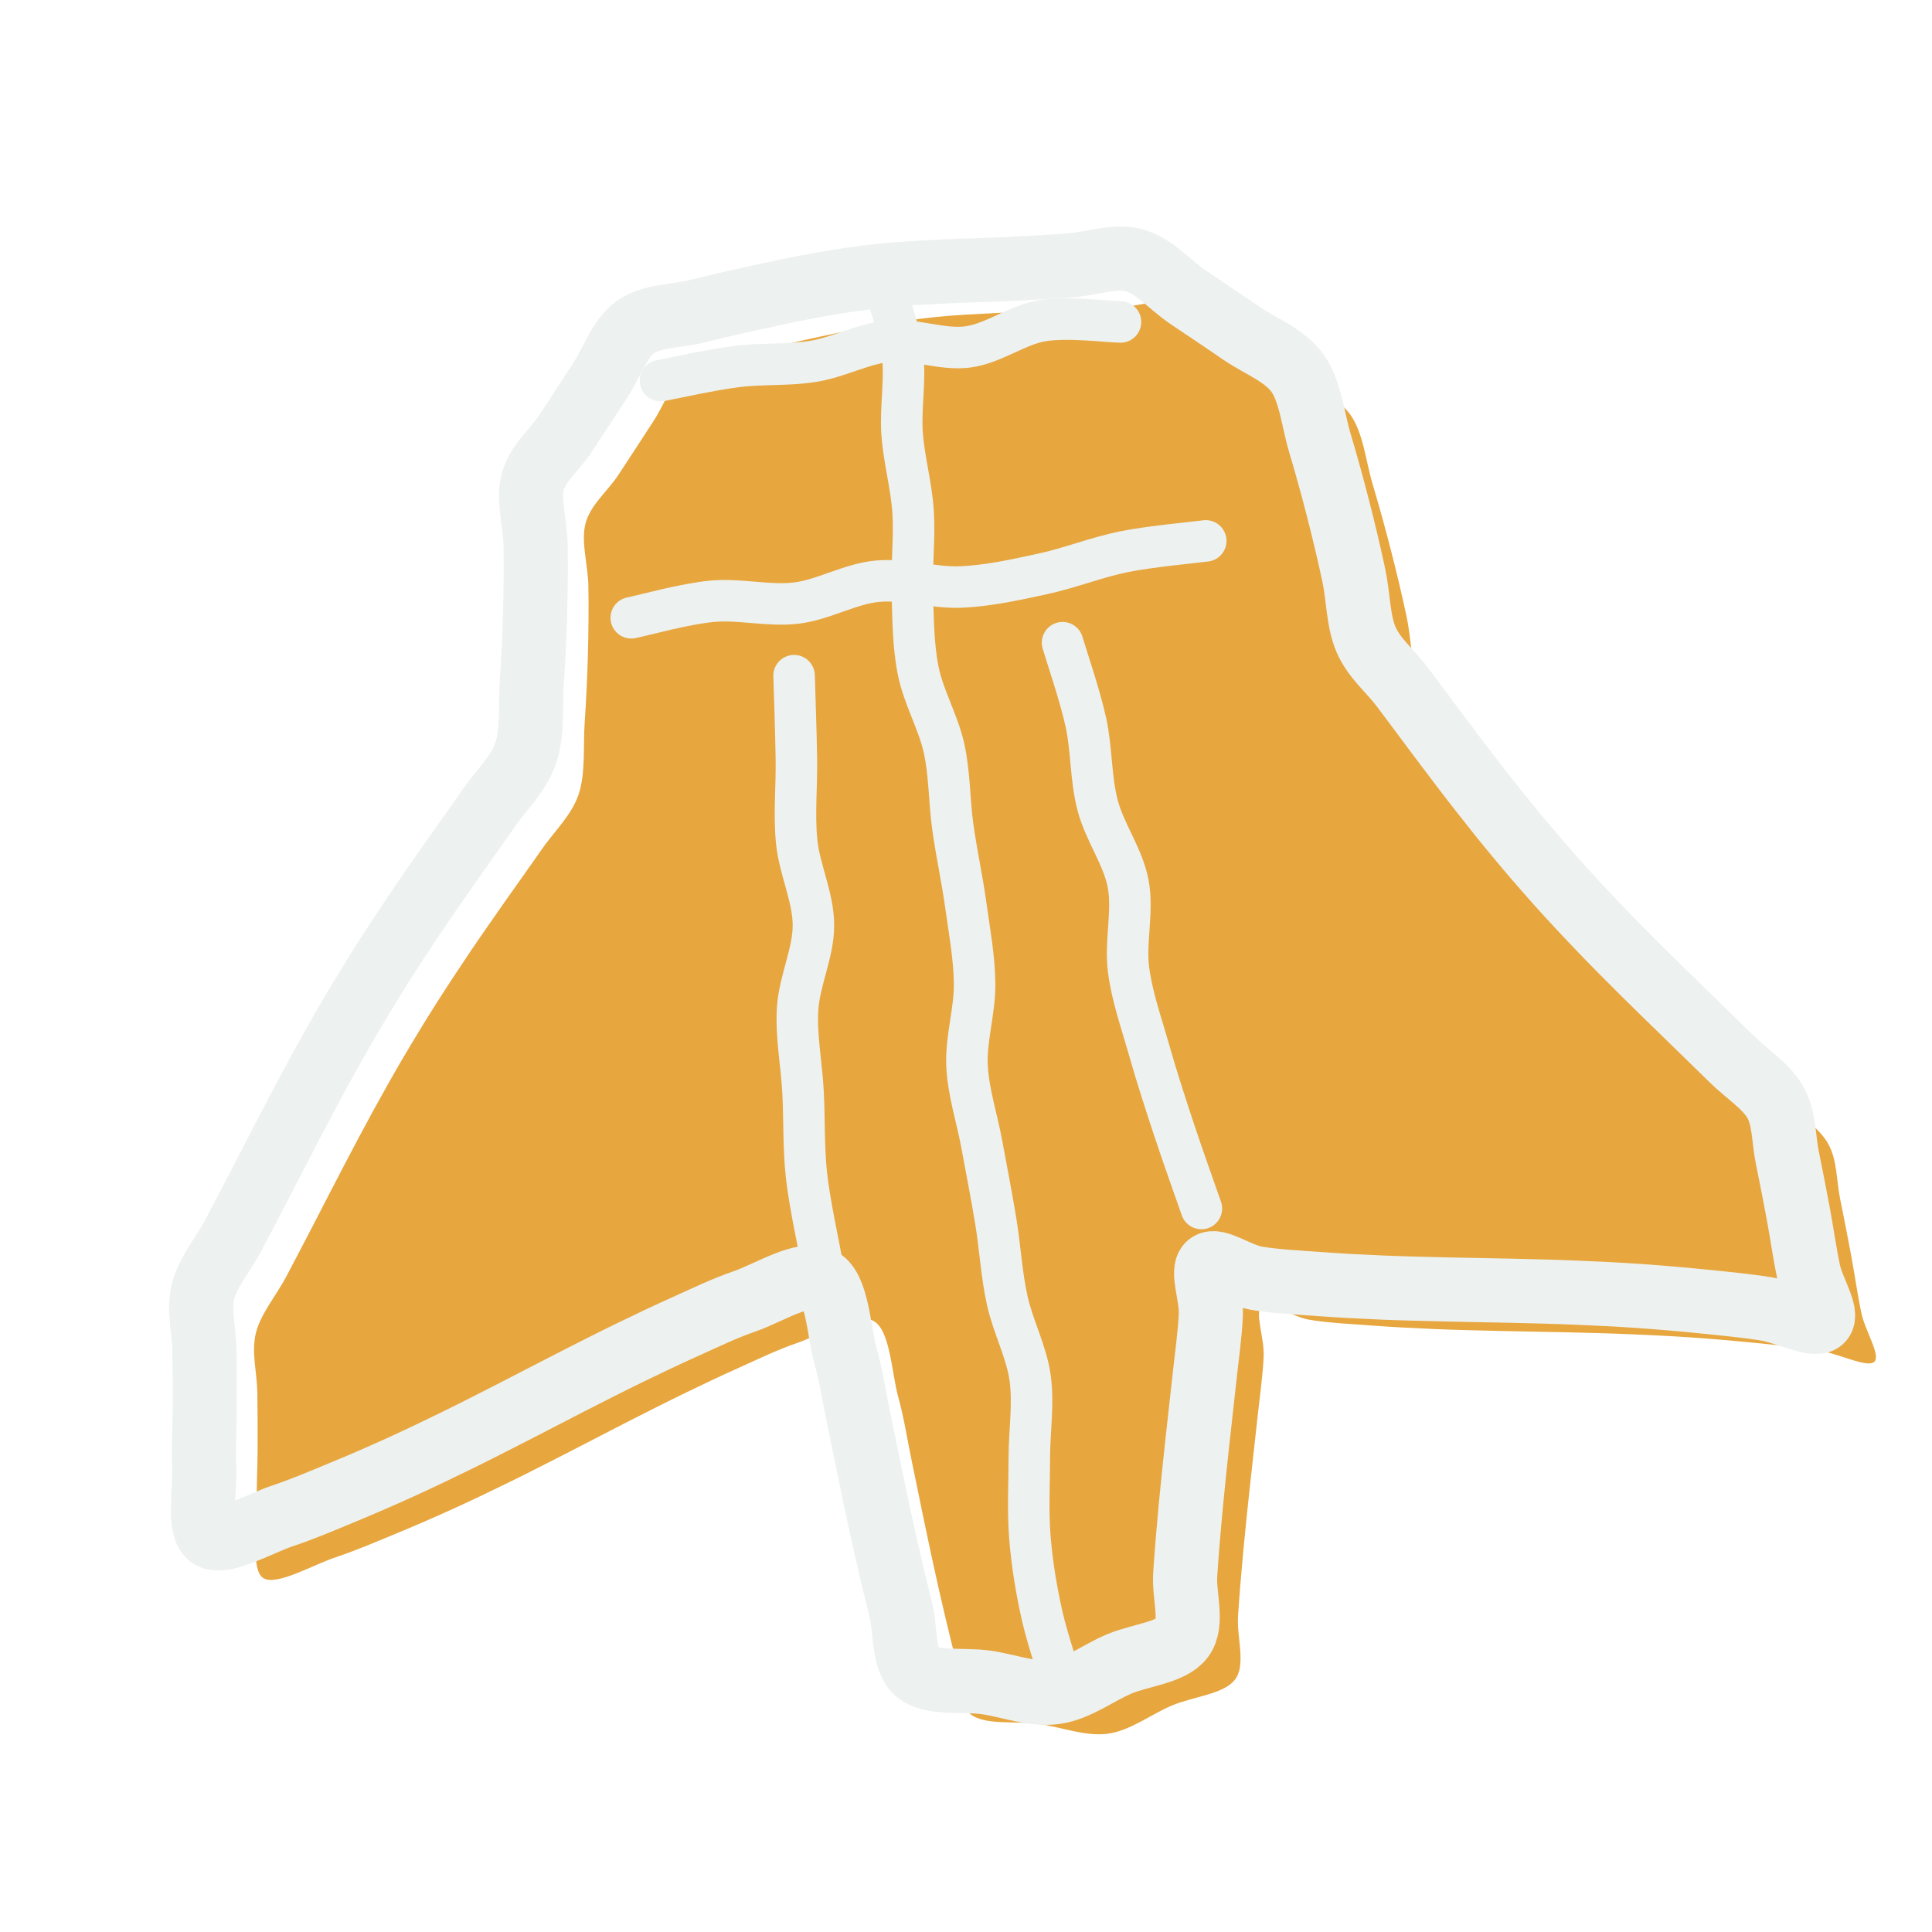
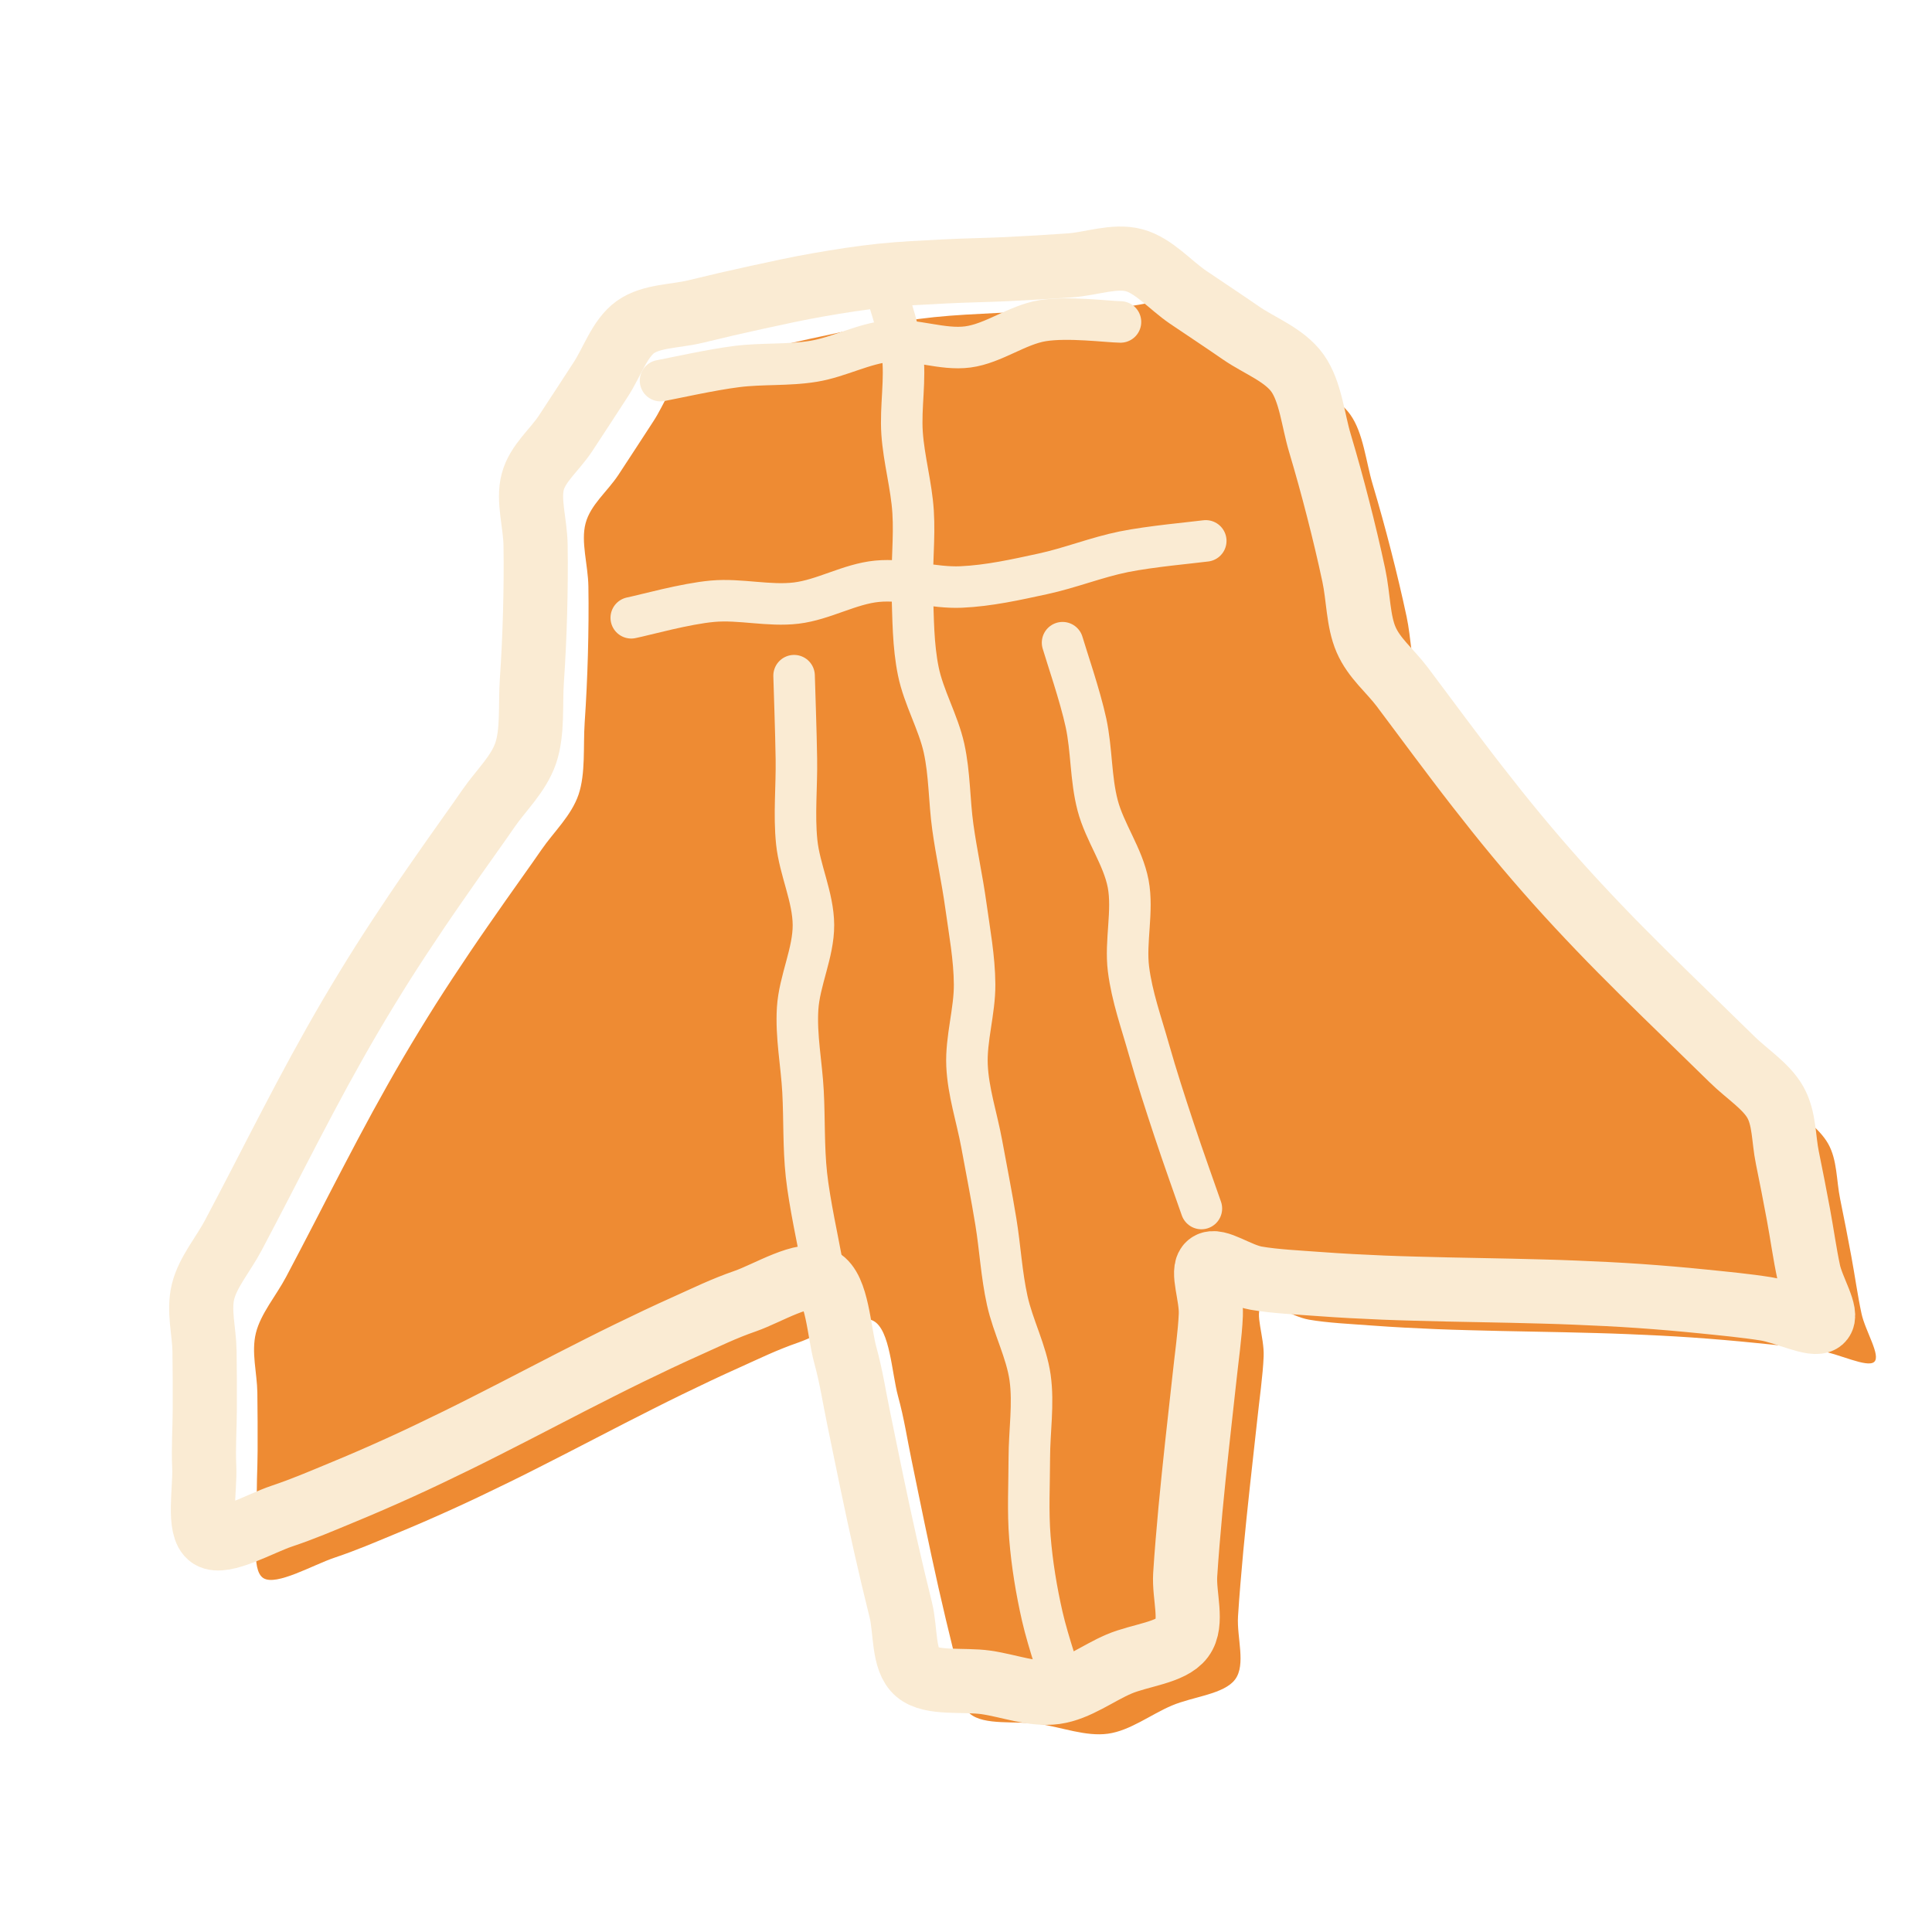
<svg xmlns="http://www.w3.org/2000/svg" viewBox="0 0 512 512" role="img" aria-label="hammer — Foothills Labs model glyph">
-   <path d="M 233.54 73.05 C 239.07 72.47 244.64 72.23 250.19 71.94 C 255.75 71.65 261.31 71.58 266.87 71.32 C 272.43 71.05 277.92 70.72 283.53 70.33 C 289.15 69.94 295.34 67.57 300.56 68.97 C 305.78 70.38 310.12 75.55 314.84 78.76 C 319.56 81.97 324.04 84.89 328.87 88.24 C 333.71 91.59 340.34 94.00 343.83 98.86 C 347.31 103.72 347.98 111.39 349.78 117.38 C 351.57 123.38 353.11 128.98 354.61 134.83 C 356.11 140.67 357.54 146.67 358.77 152.45 C 360.01 158.24 359.89 164.60 362.03 169.52 C 364.16 174.44 368.33 177.70 371.58 181.99 C 374.83 186.29 378.19 190.87 381.51 195.28 C 384.84 199.70 388.15 204.12 391.55 208.47 C 394.94 212.82 398.37 217.15 401.89 221.38 C 405.40 225.62 408.99 229.79 412.65 233.89 C 416.32 237.99 420.07 242.01 423.87 245.98 C 427.66 249.95 431.55 253.84 435.45 257.72 C 439.34 261.60 443.31 265.42 447.24 269.26 C 451.18 273.11 455.18 276.98 459.06 280.79 C 462.93 284.60 468.05 287.79 470.49 292.12 C 472.92 296.45 472.64 301.80 473.66 306.76 C 474.68 311.73 475.67 316.84 476.61 321.89 C 477.55 326.95 478.30 332.40 479.31 337.08 C 480.31 341.75 484.55 348.30 482.67 349.93 C 480.78 351.56 473.24 347.71 468.00 346.86 C 462.76 346.02 456.83 345.46 451.23 344.89 C 445.63 344.32 440.01 343.84 434.39 343.45 C 428.76 343.06 423.13 342.79 417.48 342.56 C 411.84 342.32 406.18 342.20 400.53 342.06 C 394.87 341.92 389.21 341.86 383.55 341.72 C 377.90 341.58 372.24 341.46 366.60 341.23 C 360.95 340.99 355.32 340.71 349.70 340.29 C 344.08 339.87 337.76 339.58 332.87 338.72 C 327.99 337.85 322.37 333.50 320.37 335.12 C 318.37 336.74 321.09 343.35 320.88 348.44 C 320.68 353.53 319.74 359.92 319.14 365.66 C 318.53 371.40 317.85 377.13 317.24 382.87 C 316.63 388.61 316.01 394.35 315.48 400.09 C 314.96 405.83 314.45 411.65 314.09 417.32 C 313.73 422.98 316.25 430.12 313.32 434.06 C 310.39 438.01 302.13 438.60 296.52 441.00 C 290.90 443.40 285.49 447.64 279.63 448.45 C 273.77 449.26 267.45 446.75 261.36 445.86 C 255.26 444.98 246.81 446.36 243.03 443.14 C 239.26 439.93 240.09 432.13 238.70 426.57 C 237.32 421.00 235.98 415.38 234.71 409.76 C 233.44 404.15 232.25 398.51 231.06 392.87 C 229.87 387.23 228.75 381.57 227.57 375.92 C 226.39 370.28 225.67 365.15 223.99 359.01 C 222.31 352.86 221.90 341.43 217.49 339.06 C 213.09 336.69 203.46 342.73 197.55 344.79 C 191.63 346.84 187.14 349.09 181.99 351.39 C 176.84 353.69 171.75 356.12 166.67 358.59 C 161.59 361.06 156.55 363.64 151.50 366.21 C 146.46 368.78 141.45 371.42 136.40 374.00 C 131.36 376.57 126.33 379.16 121.25 381.65 C 116.18 384.13 111.09 386.58 105.95 388.91 C 100.82 391.24 95.65 393.49 90.44 395.63 C 85.24 397.78 80.49 399.84 74.71 401.78 C 68.94 403.71 59.23 409.37 55.80 407.22 C 52.37 405.07 54.39 394.51 54.13 388.88 C 53.88 383.25 54.26 378.59 54.27 373.45 C 54.28 368.31 54.28 363.23 54.20 358.03 C 54.12 352.82 52.55 347.34 53.82 342.24 C 55.09 337.13 59.21 332.32 61.81 327.41 C 64.42 322.50 66.91 317.67 69.45 312.79 C 71.98 307.91 74.47 303.01 77.03 298.14 C 79.58 293.27 82.14 288.40 84.78 283.58 C 87.42 278.77 90.11 273.97 92.89 269.23 C 95.68 264.49 98.54 259.80 101.48 255.14 C 104.43 250.49 107.47 245.90 110.55 241.32 C 113.63 236.75 116.81 232.23 119.97 227.70 C 123.13 223.17 126.30 218.83 129.52 214.15 C 132.75 209.46 137.41 205.17 139.32 199.58 C 141.22 193.98 140.53 186.76 140.94 180.58 C 141.36 174.40 141.63 168.53 141.80 162.50 C 141.96 156.46 142.03 150.20 141.93 144.39 C 141.83 138.59 139.87 132.58 141.19 127.66 C 142.51 122.74 146.87 119.38 149.86 114.88 C 152.85 110.38 156.05 105.38 159.13 100.68 C 162.22 95.99 164.17 89.72 168.37 86.69 C 172.58 83.67 179.00 83.86 184.38 82.55 C 189.75 81.23 195.21 79.97 200.64 78.79 C 206.08 77.61 211.51 76.41 217.00 75.46 C 222.48 74.50 228.00 73.64 233.54 73.05 Z" fill="#E7A63E" stroke="none" transform="translate(14 11)" />
-   <path d="M 233.54 73.05 C 239.07 72.47 244.64 72.23 250.19 71.94 C 255.75 71.65 261.31 71.58 266.87 71.32 C 272.43 71.05 277.92 70.72 283.53 70.33 C 289.15 69.94 295.34 67.57 300.56 68.97 C 305.78 70.38 310.12 75.55 314.84 78.76 C 319.56 81.97 324.04 84.89 328.87 88.24 C 333.71 91.59 340.34 94.00 343.83 98.86 C 347.31 103.72 347.98 111.39 349.78 117.38 C 351.57 123.38 353.11 128.98 354.61 134.83 C 356.11 140.67 357.54 146.67 358.77 152.45 C 360.01 158.24 359.89 164.60 362.03 169.52 C 364.16 174.44 368.33 177.70 371.58 181.99 C 374.83 186.29 378.19 190.87 381.51 195.28 C 384.84 199.70 388.15 204.12 391.55 208.47 C 394.94 212.82 398.37 217.15 401.89 221.38 C 405.40 225.62 408.99 229.79 412.65 233.89 C 416.32 237.99 420.07 242.01 423.87 245.98 C 427.66 249.95 431.55 253.84 435.45 257.72 C 439.34 261.60 443.31 265.42 447.24 269.26 C 451.18 273.11 455.18 276.98 459.06 280.79 C 462.93 284.60 468.05 287.79 470.49 292.12 C 472.92 296.45 472.64 301.80 473.66 306.76 C 474.68 311.73 475.67 316.84 476.61 321.89 C 477.55 326.95 478.30 332.40 479.31 337.08 C 480.31 341.75 484.55 348.30 482.67 349.93 C 480.78 351.56 473.24 347.71 468.00 346.86 C 462.76 346.02 456.83 345.46 451.23 344.89 C 445.63 344.32 440.01 343.84 434.39 343.45 C 428.76 343.06 423.13 342.79 417.48 342.56 C 411.84 342.32 406.18 342.20 400.53 342.06 C 394.87 341.92 389.21 341.86 383.55 341.72 C 377.90 341.58 372.24 341.46 366.60 341.23 C 360.95 340.99 355.32 340.71 349.70 340.29 C 344.08 339.87 337.76 339.58 332.87 338.72 C 327.99 337.85 322.37 333.50 320.37 335.12 C 318.37 336.74 321.09 343.35 320.88 348.44 C 320.68 353.53 319.74 359.92 319.14 365.66 C 318.53 371.40 317.85 377.13 317.24 382.87 C 316.63 388.61 316.01 394.35 315.48 400.09 C 314.96 405.83 314.45 411.65 314.09 417.32 C 313.73 422.98 316.25 430.12 313.32 434.06 C 310.39 438.01 302.13 438.60 296.52 441.00 C 290.90 443.40 285.49 447.64 279.63 448.45 C 273.77 449.26 267.45 446.75 261.36 445.86 C 255.26 444.98 246.81 446.36 243.03 443.14 C 239.26 439.93 240.09 432.13 238.70 426.57 C 237.32 421.00 235.98 415.38 234.71 409.76 C 233.44 404.15 232.25 398.51 231.06 392.87 C 229.87 387.23 228.75 381.57 227.57 375.92 C 226.39 370.28 225.67 365.15 223.99 359.01 C 222.31 352.86 221.90 341.43 217.49 339.06 C 213.09 336.69 203.46 342.73 197.55 344.79 C 191.63 346.84 187.14 349.09 181.99 351.39 C 176.84 353.69 171.75 356.12 166.67 358.59 C 161.59 361.06 156.55 363.64 151.50 366.21 C 146.46 368.78 141.45 371.42 136.40 374.00 C 131.36 376.57 126.33 379.16 121.25 381.65 C 116.18 384.13 111.09 386.58 105.95 388.91 C 100.82 391.24 95.65 393.49 90.44 395.63 C 85.24 397.78 80.49 399.84 74.71 401.78 C 68.94 403.71 59.23 409.37 55.80 407.22 C 52.37 405.07 54.39 394.51 54.13 388.88 C 53.88 383.25 54.26 378.59 54.27 373.45 C 54.28 368.31 54.28 363.23 54.20 358.03 C 54.12 352.82 52.55 347.34 53.82 342.24 C 55.09 337.13 59.21 332.32 61.81 327.41 C 64.42 322.50 66.91 317.67 69.45 312.79 C 71.98 307.91 74.47 303.01 77.03 298.14 C 79.58 293.27 82.14 288.40 84.78 283.58 C 87.42 278.77 90.11 273.97 92.89 269.23 C 95.68 264.49 98.54 259.80 101.48 255.14 C 104.43 250.49 107.47 245.90 110.55 241.32 C 113.63 236.75 116.81 232.23 119.97 227.70 C 123.13 223.17 126.30 218.83 129.52 214.15 C 132.75 209.46 137.41 205.17 139.32 199.58 C 141.22 193.98 140.53 186.76 140.94 180.58 C 141.36 174.40 141.63 168.53 141.80 162.50 C 141.96 156.46 142.03 150.20 141.93 144.39 C 141.83 138.59 139.87 132.58 141.19 127.66 C 142.51 122.74 146.87 119.38 149.86 114.88 C 152.85 110.38 156.05 105.38 159.13 100.68 C 162.22 95.99 164.17 89.72 168.37 86.69 C 172.58 83.67 179.00 83.86 184.38 82.55 C 189.75 81.23 195.21 79.97 200.64 78.79 C 206.08 77.61 211.51 76.41 217.00 75.46 C 222.48 74.50 228.00 73.64 233.54 73.05 Z" fill="none" stroke="#EDF1F0" stroke-width="17.0" stroke-linecap="round" stroke-linejoin="round" />
-   <path d="M 233.54 73.05 C 234.47 76.47 238.22 86.62 239.14 93.57 C 240.06 100.53 238.59 107.78 239.06 114.79 C 239.54 121.80 241.53 128.62 241.98 135.64 C 242.43 142.65 241.54 149.83 241.77 156.87 C 242.00 163.91 241.96 170.99 243.36 177.88 C 244.76 184.78 248.64 191.37 250.17 198.25 C 251.69 205.14 251.54 212.22 252.51 219.17 C 253.47 226.12 255.00 233.01 255.96 239.96 C 256.92 246.91 258.23 253.82 258.28 260.88 C 258.33 267.94 255.96 275.30 256.27 282.33 C 256.58 289.36 258.87 296.15 260.15 303.06 C 261.42 309.98 262.79 316.88 263.92 323.81 C 265.05 330.74 265.41 337.76 266.93 344.64 C 268.44 351.53 272.01 358.16 272.99 365.11 C 273.96 372.06 272.79 379.27 272.78 386.34 C 272.77 393.41 272.37 400.53 272.94 407.53 C 273.51 414.53 274.65 421.46 276.21 428.33 C 277.78 435.21 281.33 445.38 282.35 448.79" fill="none" stroke="#EDF1F0" stroke-width="11.0" stroke-linecap="round" stroke-linejoin="round" />
-   <path d="M 175.05 100.87 C 178.41 100.25 188.45 97.99 195.23 97.14 C 202.00 96.28 208.95 96.86 215.69 95.73 C 222.43 94.61 228.86 91.01 235.66 90.38 C 242.46 89.75 249.72 92.84 256.49 91.94 C 263.26 91.05 269.53 86.09 276.27 84.99 C 283.01 83.89 293.50 85.27 296.94 85.32" fill="none" stroke="#EDF1F0" stroke-width="11.0" stroke-linecap="round" stroke-linejoin="round" />
-   <path d="M 167.29 163.72 C 170.89 162.99 181.57 159.98 188.86 159.33 C 196.15 158.68 203.77 160.70 211.03 159.82 C 218.29 158.94 225.14 154.75 232.43 154.04 C 239.71 153.33 247.39 155.89 254.72 155.56 C 262.05 155.23 269.22 153.63 276.40 152.07 C 283.58 150.52 290.60 147.69 297.79 146.23 C 304.98 144.78 315.92 143.82 319.54 143.34" fill="none" stroke="#EDF1F0" stroke-width="11.0" stroke-linecap="round" stroke-linejoin="round" />
-   <path d="M 281.59 170.32 C 282.62 173.86 286.24 184.35 287.79 191.53 C 289.34 198.72 289.02 206.32 290.89 213.44 C 292.75 220.55 297.61 226.99 298.98 234.22 C 300.34 241.45 298.14 249.48 299.06 256.81 C 299.98 264.13 302.50 271.10 304.50 278.19 C 306.51 285.27 308.79 292.29 311.11 299.30 C 313.42 306.32 317.17 316.77 318.38 320.27" fill="none" stroke="#EDF1F0" stroke-width="11.0" stroke-linecap="round" stroke-linejoin="round" />
-   <path d="M 210.44 179.06 C 210.54 182.73 210.94 193.75 211.05 201.10 C 211.17 208.45 210.39 215.82 211.14 223.16 C 211.90 230.49 215.53 237.76 215.57 245.12 C 215.61 252.47 211.84 259.91 211.38 267.27 C 210.92 274.63 212.42 281.95 212.81 289.29 C 213.20 296.64 212.92 304.00 213.71 311.33 C 214.50 318.67 216.91 329.64 217.55 333.30" fill="none" stroke="#EDF1F0" stroke-width="11.0" stroke-linecap="round" stroke-linejoin="round" />
+   <path d="M 233.54 73.05 C 239.07 72.47 244.64 72.23 250.19 71.94 C 255.75 71.65 261.31 71.58 266.87 71.32 C 272.43 71.05 277.92 70.72 283.53 70.33 C 289.15 69.94 295.34 67.57 300.56 68.97 C 305.78 70.38 310.12 75.55 314.84 78.76 C 319.56 81.97 324.04 84.89 328.87 88.24 C 333.71 91.59 340.34 94.00 343.83 98.86 C 347.31 103.72 347.98 111.39 349.78 117.38 C 351.57 123.38 353.11 128.98 354.61 134.83 C 356.11 140.67 357.54 146.67 358.77 152.45 C 360.01 158.24 359.89 164.60 362.03 169.52 C 364.16 174.44 368.33 177.70 371.58 181.99 C 374.83 186.29 378.19 190.87 381.51 195.28 C 384.84 199.70 388.15 204.12 391.55 208.47 C 394.94 212.82 398.37 217.15 401.89 221.38 C 405.40 225.62 408.99 229.79 412.65 233.89 C 416.32 237.99 420.07 242.01 423.87 245.98 C 427.66 249.95 431.55 253.84 435.45 257.72 C 439.34 261.60 443.31 265.42 447.24 269.26 C 451.18 273.11 455.18 276.98 459.06 280.79 C 462.93 284.60 468.05 287.79 470.49 292.12 C 472.92 296.45 472.64 301.80 473.66 306.76 C 474.68 311.73 475.67 316.84 476.61 321.89 C 477.55 326.95 478.30 332.40 479.31 337.08 C 480.31 341.75 484.55 348.30 482.67 349.93 C 480.78 351.56 473.24 347.71 468.00 346.86 C 462.76 346.02 456.83 345.46 451.23 344.89 C 445.63 344.32 440.01 343.84 434.39 343.45 C 428.76 343.06 423.13 342.79 417.48 342.56 C 411.84 342.32 406.18 342.20 400.53 342.06 C 394.87 341.92 389.21 341.86 383.55 341.72 C 377.90 341.58 372.24 341.46 366.60 341.23 C 360.95 340.99 355.32 340.71 349.70 340.29 C 344.08 339.87 337.76 339.58 332.87 338.72 C 327.99 337.85 322.37 333.50 320.37 335.12 C 318.37 336.74 321.09 343.35 320.88 348.44 C 320.68 353.53 319.74 359.92 319.14 365.66 C 318.53 371.40 317.85 377.13 317.24 382.87 C 316.63 388.61 316.01 394.35 315.48 400.09 C 314.96 405.83 314.45 411.65 314.09 417.32 C 313.73 422.98 316.25 430.12 313.32 434.06 C 310.39 438.01 302.13 438.60 296.52 441.00 C 290.90 443.40 285.49 447.64 279.63 448.45 C 273.77 449.26 267.45 446.75 261.36 445.86 C 255.26 444.98 246.81 446.36 243.03 443.14 C 239.26 439.93 240.09 432.13 238.70 426.57 C 237.32 421.00 235.98 415.38 234.71 409.76 C 233.44 404.15 232.25 398.51 231.06 392.87 C 229.87 387.23 228.75 381.57 227.57 375.92 C 226.39 370.28 225.67 365.15 223.99 359.01 C 222.31 352.86 221.90 341.43 217.49 339.06 C 213.09 336.69 203.46 342.73 197.55 344.79 C 191.63 346.84 187.14 349.09 181.99 351.39 C 176.84 353.69 171.75 356.12 166.67 358.59 C 161.59 361.06 156.55 363.64 151.50 366.21 C 146.46 368.78 141.45 371.42 136.40 374.00 C 131.36 376.57 126.33 379.16 121.25 381.65 C 116.18 384.13 111.09 386.58 105.95 388.91 C 100.82 391.24 95.65 393.49 90.44 395.63 C 85.24 397.78 80.49 399.84 74.71 401.78 C 68.94 403.71 59.23 409.37 55.80 407.22 C 52.37 405.07 54.39 394.51 54.13 388.88 C 53.88 383.25 54.26 378.59 54.27 373.45 C 54.28 368.31 54.28 363.23 54.20 358.03 C 54.12 352.82 52.55 347.34 53.82 342.24 C 55.09 337.13 59.21 332.32 61.81 327.41 C 64.42 322.50 66.91 317.67 69.45 312.79 C 71.98 307.91 74.47 303.01 77.03 298.14 C 79.58 293.27 82.14 288.40 84.78 283.58 C 87.42 278.77 90.11 273.97 92.89 269.23 C 95.68 264.49 98.54 259.80 101.48 255.14 C 104.43 250.49 107.47 245.90 110.55 241.32 C 113.63 236.75 116.81 232.23 119.97 227.70 C 123.13 223.17 126.30 218.83 129.52 214.15 C 132.75 209.46 137.41 205.17 139.32 199.58 C 141.22 193.98 140.53 186.76 140.94 180.58 C 141.36 174.40 141.63 168.53 141.80 162.50 C 141.96 156.46 142.03 150.20 141.93 144.39 C 141.83 138.59 139.87 132.58 141.19 127.66 C 142.51 122.74 146.87 119.38 149.86 114.88 C 152.85 110.38 156.05 105.38 159.13 100.68 C 162.22 95.99 164.17 89.72 168.37 86.69 C 172.58 83.67 179.00 83.86 184.38 82.55 C 189.75 81.23 195.21 79.97 200.64 78.79 C 206.08 77.61 211.51 76.41 217.00 75.46 C 222.48 74.50 228.00 73.64 233.54 73.05 Z" fill="#EE8B33" stroke="none" transform="translate(14 11)" />
+   <path d="M 233.54 73.05 C 239.07 72.47 244.64 72.23 250.19 71.94 C 255.75 71.65 261.31 71.58 266.87 71.32 C 272.43 71.05 277.92 70.72 283.53 70.33 C 289.15 69.94 295.34 67.57 300.56 68.97 C 305.78 70.38 310.12 75.55 314.84 78.76 C 319.56 81.97 324.04 84.89 328.87 88.24 C 333.71 91.59 340.34 94.00 343.83 98.86 C 347.31 103.72 347.98 111.39 349.78 117.38 C 351.57 123.38 353.11 128.98 354.61 134.83 C 356.11 140.67 357.54 146.67 358.77 152.45 C 360.01 158.24 359.89 164.60 362.03 169.52 C 364.16 174.44 368.33 177.70 371.58 181.99 C 374.83 186.29 378.19 190.87 381.51 195.28 C 384.84 199.70 388.15 204.12 391.55 208.47 C 394.94 212.82 398.37 217.15 401.89 221.38 C 405.40 225.62 408.99 229.79 412.65 233.89 C 416.32 237.99 420.07 242.01 423.87 245.98 C 427.66 249.95 431.55 253.84 435.45 257.72 C 439.34 261.60 443.31 265.42 447.24 269.26 C 451.18 273.11 455.18 276.98 459.06 280.79 C 462.93 284.60 468.05 287.79 470.49 292.12 C 472.92 296.45 472.64 301.80 473.66 306.76 C 474.68 311.73 475.67 316.84 476.61 321.89 C 477.55 326.95 478.30 332.40 479.31 337.08 C 480.31 341.75 484.55 348.30 482.67 349.93 C 480.78 351.56 473.24 347.71 468.00 346.86 C 462.76 346.02 456.83 345.46 451.23 344.89 C 445.63 344.32 440.01 343.84 434.39 343.45 C 428.76 343.06 423.13 342.79 417.48 342.56 C 411.84 342.32 406.18 342.20 400.53 342.06 C 394.87 341.92 389.21 341.86 383.55 341.72 C 377.90 341.58 372.24 341.46 366.60 341.23 C 360.95 340.99 355.32 340.71 349.70 340.29 C 344.08 339.87 337.76 339.58 332.87 338.72 C 327.99 337.85 322.37 333.50 320.37 335.12 C 318.37 336.74 321.09 343.35 320.88 348.44 C 320.68 353.53 319.74 359.92 319.14 365.66 C 318.53 371.40 317.85 377.13 317.24 382.87 C 316.63 388.61 316.01 394.35 315.48 400.09 C 314.96 405.83 314.45 411.65 314.09 417.32 C 313.73 422.98 316.25 430.12 313.32 434.06 C 310.39 438.01 302.13 438.60 296.52 441.00 C 290.90 443.40 285.49 447.64 279.63 448.45 C 273.77 449.26 267.45 446.75 261.36 445.86 C 255.26 444.98 246.81 446.36 243.03 443.14 C 239.26 439.93 240.09 432.13 238.70 426.57 C 237.32 421.00 235.98 415.38 234.71 409.76 C 233.44 404.15 232.25 398.51 231.06 392.87 C 229.87 387.23 228.75 381.57 227.57 375.92 C 226.39 370.28 225.67 365.15 223.99 359.01 C 222.31 352.86 221.90 341.43 217.49 339.06 C 213.09 336.69 203.46 342.73 197.55 344.79 C 191.63 346.84 187.14 349.09 181.99 351.39 C 176.84 353.69 171.75 356.12 166.67 358.59 C 161.59 361.06 156.55 363.64 151.50 366.21 C 146.46 368.78 141.45 371.42 136.40 374.00 C 131.36 376.57 126.33 379.16 121.25 381.65 C 116.18 384.13 111.09 386.58 105.95 388.91 C 100.82 391.24 95.65 393.49 90.44 395.63 C 85.24 397.78 80.49 399.84 74.71 401.78 C 68.94 403.71 59.23 409.37 55.80 407.22 C 52.37 405.07 54.39 394.51 54.13 388.88 C 53.88 383.25 54.26 378.59 54.27 373.45 C 54.28 368.31 54.28 363.23 54.20 358.03 C 54.12 352.82 52.55 347.34 53.82 342.24 C 55.09 337.13 59.21 332.32 61.81 327.41 C 64.42 322.50 66.91 317.67 69.45 312.79 C 71.98 307.91 74.47 303.01 77.03 298.14 C 79.58 293.27 82.14 288.40 84.78 283.58 C 87.42 278.77 90.11 273.97 92.89 269.23 C 95.68 264.49 98.54 259.80 101.48 255.14 C 104.43 250.49 107.47 245.90 110.55 241.32 C 113.63 236.75 116.81 232.23 119.97 227.70 C 123.13 223.17 126.30 218.83 129.52 214.15 C 132.75 209.46 137.41 205.17 139.32 199.58 C 141.22 193.98 140.53 186.76 140.94 180.58 C 141.36 174.40 141.63 168.53 141.80 162.50 C 141.96 156.46 142.03 150.20 141.93 144.39 C 141.83 138.59 139.87 132.58 141.19 127.66 C 142.51 122.74 146.87 119.38 149.86 114.88 C 152.85 110.38 156.05 105.38 159.13 100.68 C 162.22 95.99 164.17 89.72 168.37 86.69 C 172.58 83.67 179.00 83.86 184.38 82.55 C 189.75 81.23 195.21 79.97 200.64 78.79 C 206.08 77.61 211.51 76.41 217.00 75.46 C 222.48 74.50 228.00 73.64 233.54 73.05 Z" fill="none" stroke="#FAEBD3" stroke-width="17.0" stroke-linecap="round" stroke-linejoin="round" />
+   <path d="M 233.54 73.05 C 234.47 76.47 238.22 86.62 239.14 93.57 C 240.06 100.53 238.59 107.78 239.06 114.79 C 239.54 121.80 241.53 128.62 241.98 135.64 C 242.43 142.65 241.54 149.83 241.77 156.87 C 242.00 163.91 241.96 170.99 243.36 177.88 C 244.76 184.78 248.64 191.37 250.17 198.25 C 251.69 205.14 251.54 212.22 252.51 219.17 C 253.47 226.12 255.00 233.01 255.96 239.96 C 256.92 246.91 258.23 253.82 258.28 260.88 C 258.33 267.94 255.96 275.30 256.27 282.33 C 256.58 289.36 258.87 296.15 260.15 303.06 C 261.42 309.98 262.79 316.88 263.92 323.81 C 265.05 330.74 265.41 337.76 266.93 344.64 C 268.44 351.53 272.01 358.16 272.99 365.11 C 273.96 372.06 272.79 379.27 272.78 386.34 C 272.77 393.41 272.37 400.53 272.94 407.53 C 273.51 414.53 274.65 421.46 276.21 428.33 C 277.78 435.21 281.33 445.38 282.35 448.79" fill="none" stroke="#FAEBD3" stroke-width="11.0" stroke-linecap="round" stroke-linejoin="round" />
+   <path d="M 175.05 100.87 C 178.41 100.25 188.45 97.99 195.23 97.14 C 202.00 96.28 208.95 96.86 215.69 95.73 C 222.43 94.61 228.86 91.01 235.66 90.38 C 242.46 89.75 249.72 92.84 256.49 91.94 C 263.26 91.05 269.53 86.09 276.27 84.99 C 283.01 83.89 293.50 85.27 296.94 85.32" fill="none" stroke="#FAEBD3" stroke-width="11.0" stroke-linecap="round" stroke-linejoin="round" />
+   <path d="M 167.29 163.72 C 170.89 162.99 181.57 159.98 188.86 159.33 C 196.15 158.68 203.77 160.70 211.03 159.82 C 218.29 158.94 225.14 154.75 232.43 154.04 C 239.71 153.33 247.39 155.89 254.72 155.56 C 262.05 155.23 269.22 153.63 276.40 152.07 C 283.58 150.52 290.60 147.69 297.79 146.23 C 304.98 144.78 315.92 143.82 319.54 143.34" fill="none" stroke="#FAEBD3" stroke-width="11.0" stroke-linecap="round" stroke-linejoin="round" />
+   <path d="M 281.59 170.32 C 282.62 173.86 286.24 184.35 287.79 191.53 C 289.34 198.72 289.02 206.32 290.89 213.44 C 292.75 220.55 297.61 226.99 298.98 234.22 C 300.34 241.45 298.14 249.48 299.06 256.81 C 299.98 264.13 302.50 271.10 304.50 278.19 C 306.51 285.27 308.79 292.29 311.11 299.30 C 313.42 306.32 317.17 316.77 318.38 320.27" fill="none" stroke="#FAEBD3" stroke-width="11.0" stroke-linecap="round" stroke-linejoin="round" />
+   <path d="M 210.44 179.06 C 210.54 182.73 210.94 193.75 211.05 201.10 C 211.17 208.45 210.39 215.82 211.14 223.16 C 211.90 230.49 215.53 237.76 215.57 245.12 C 215.61 252.47 211.84 259.91 211.38 267.27 C 210.92 274.63 212.42 281.95 212.81 289.29 C 213.20 296.64 212.92 304.00 213.71 311.33 C 214.50 318.67 216.91 329.64 217.55 333.30" fill="none" stroke="#FAEBD3" stroke-width="11.0" stroke-linecap="round" stroke-linejoin="round" />
</svg>
